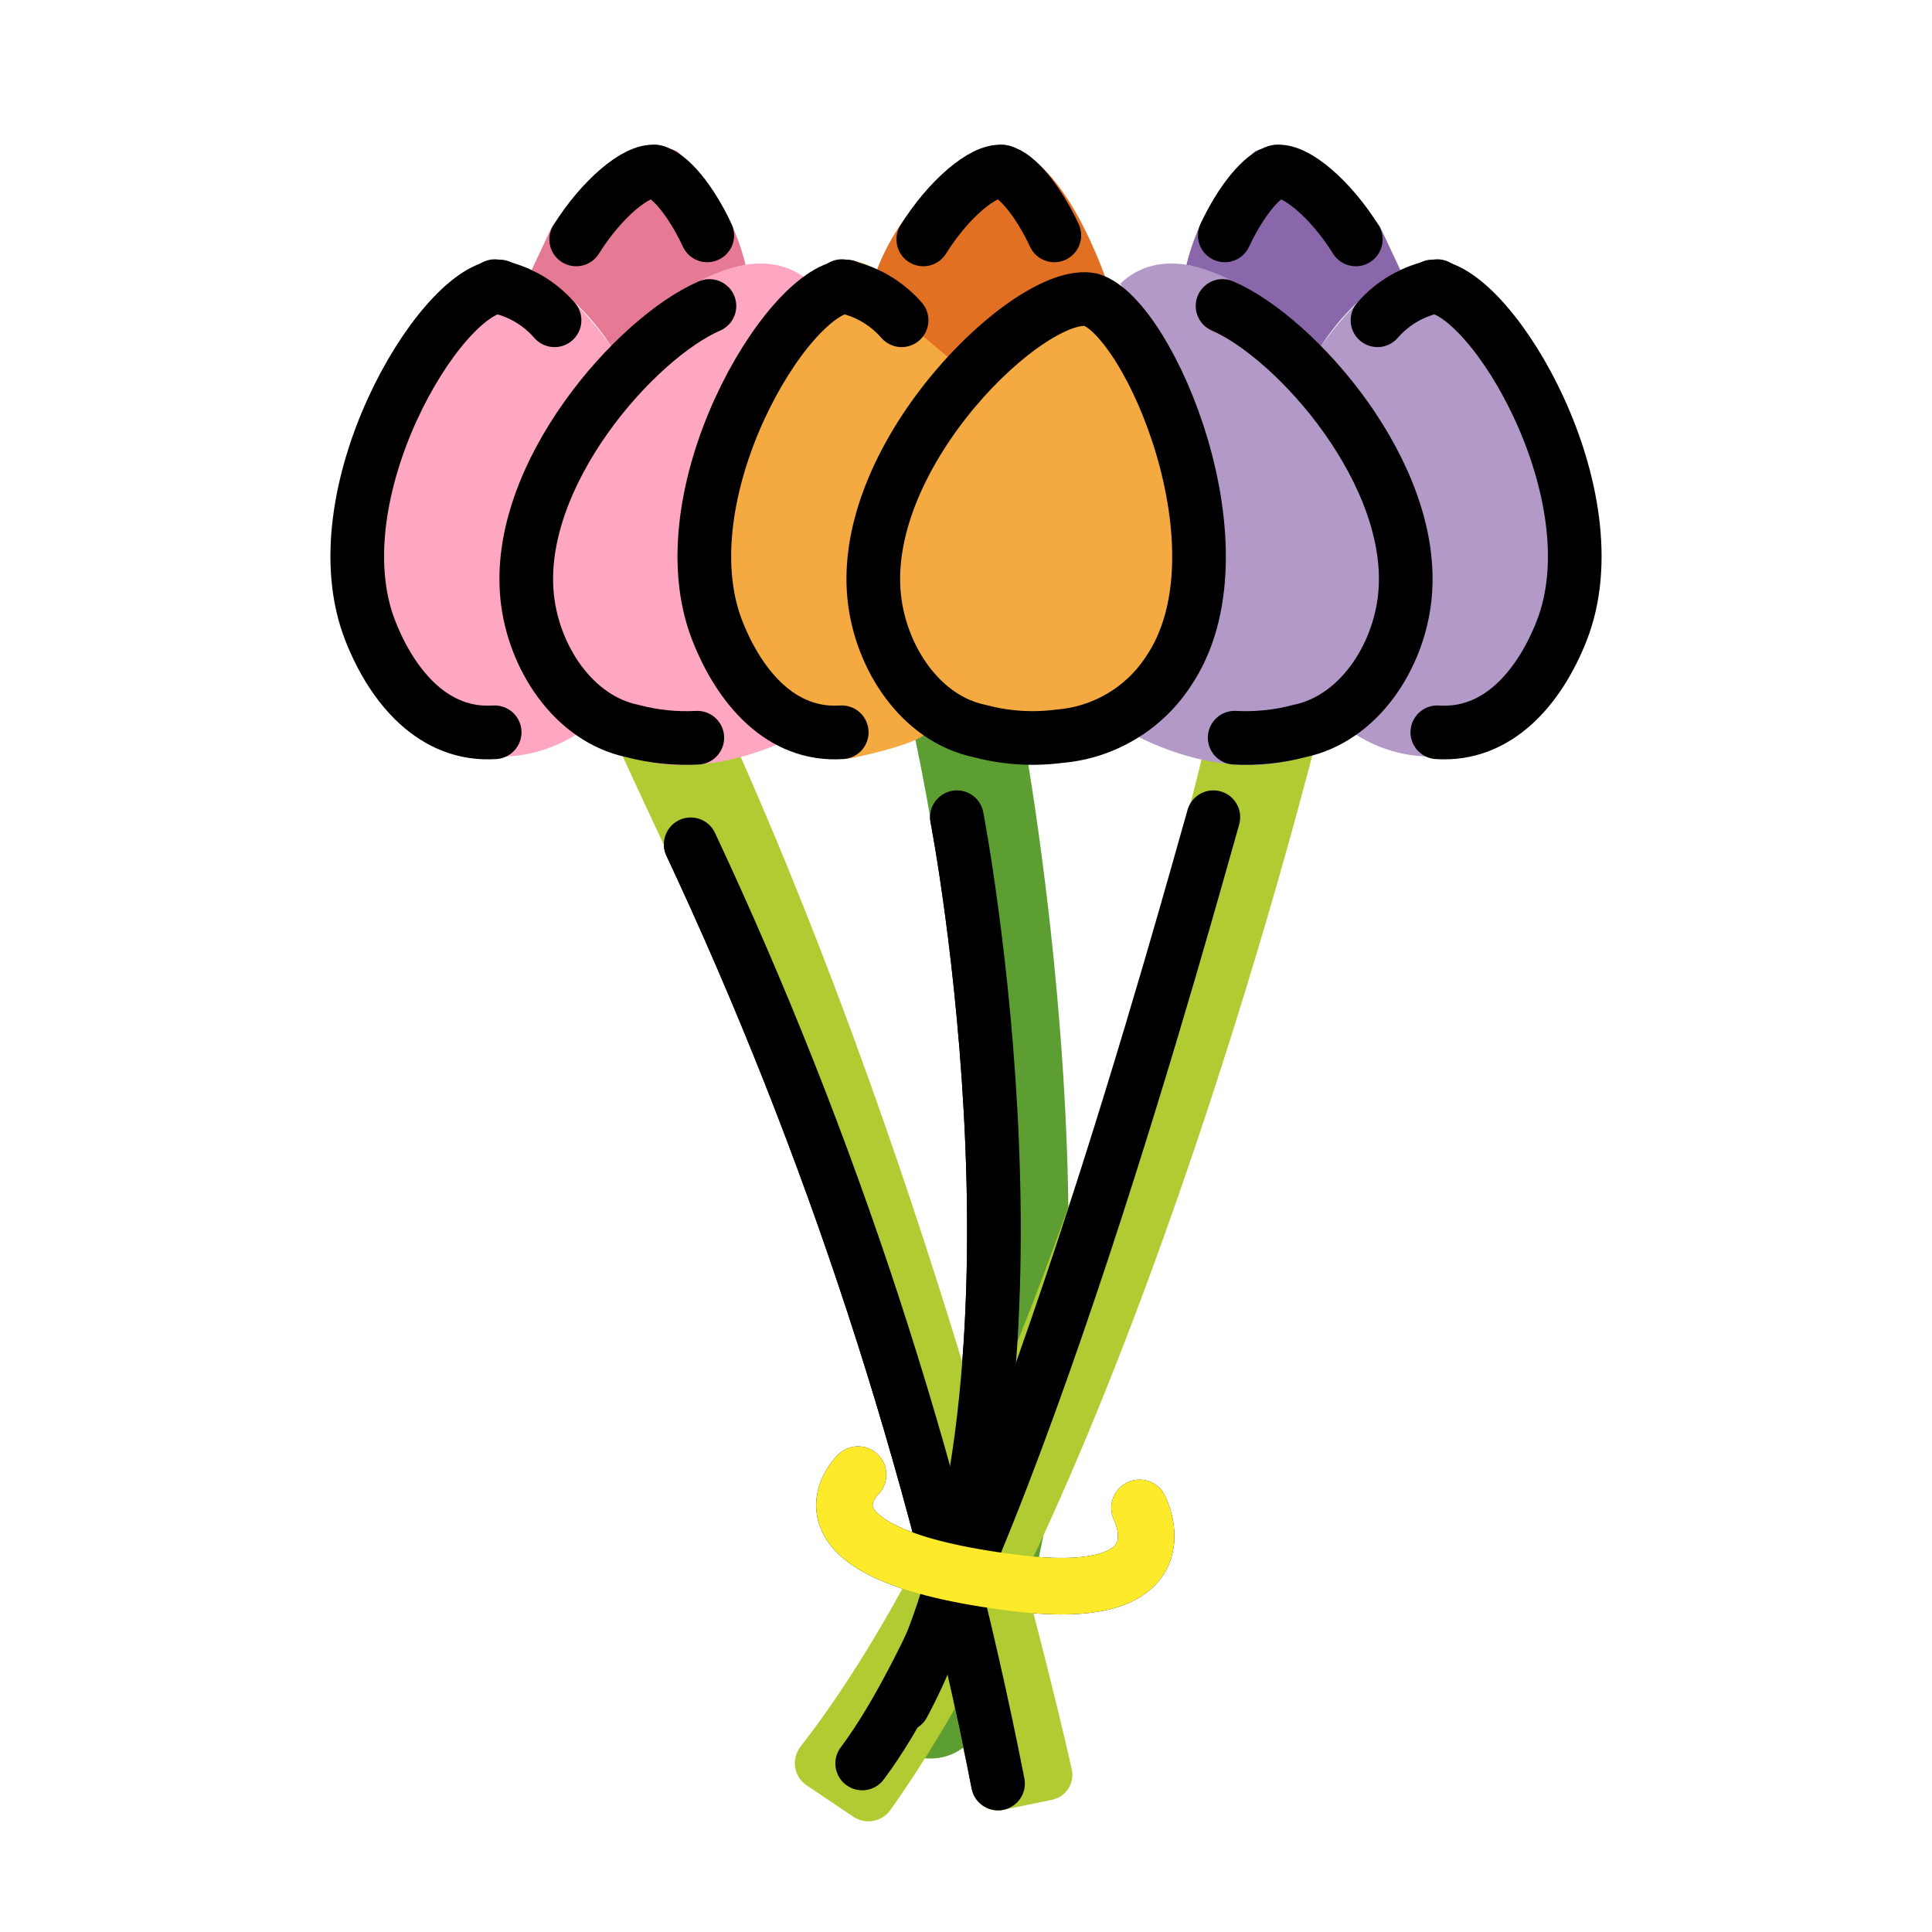
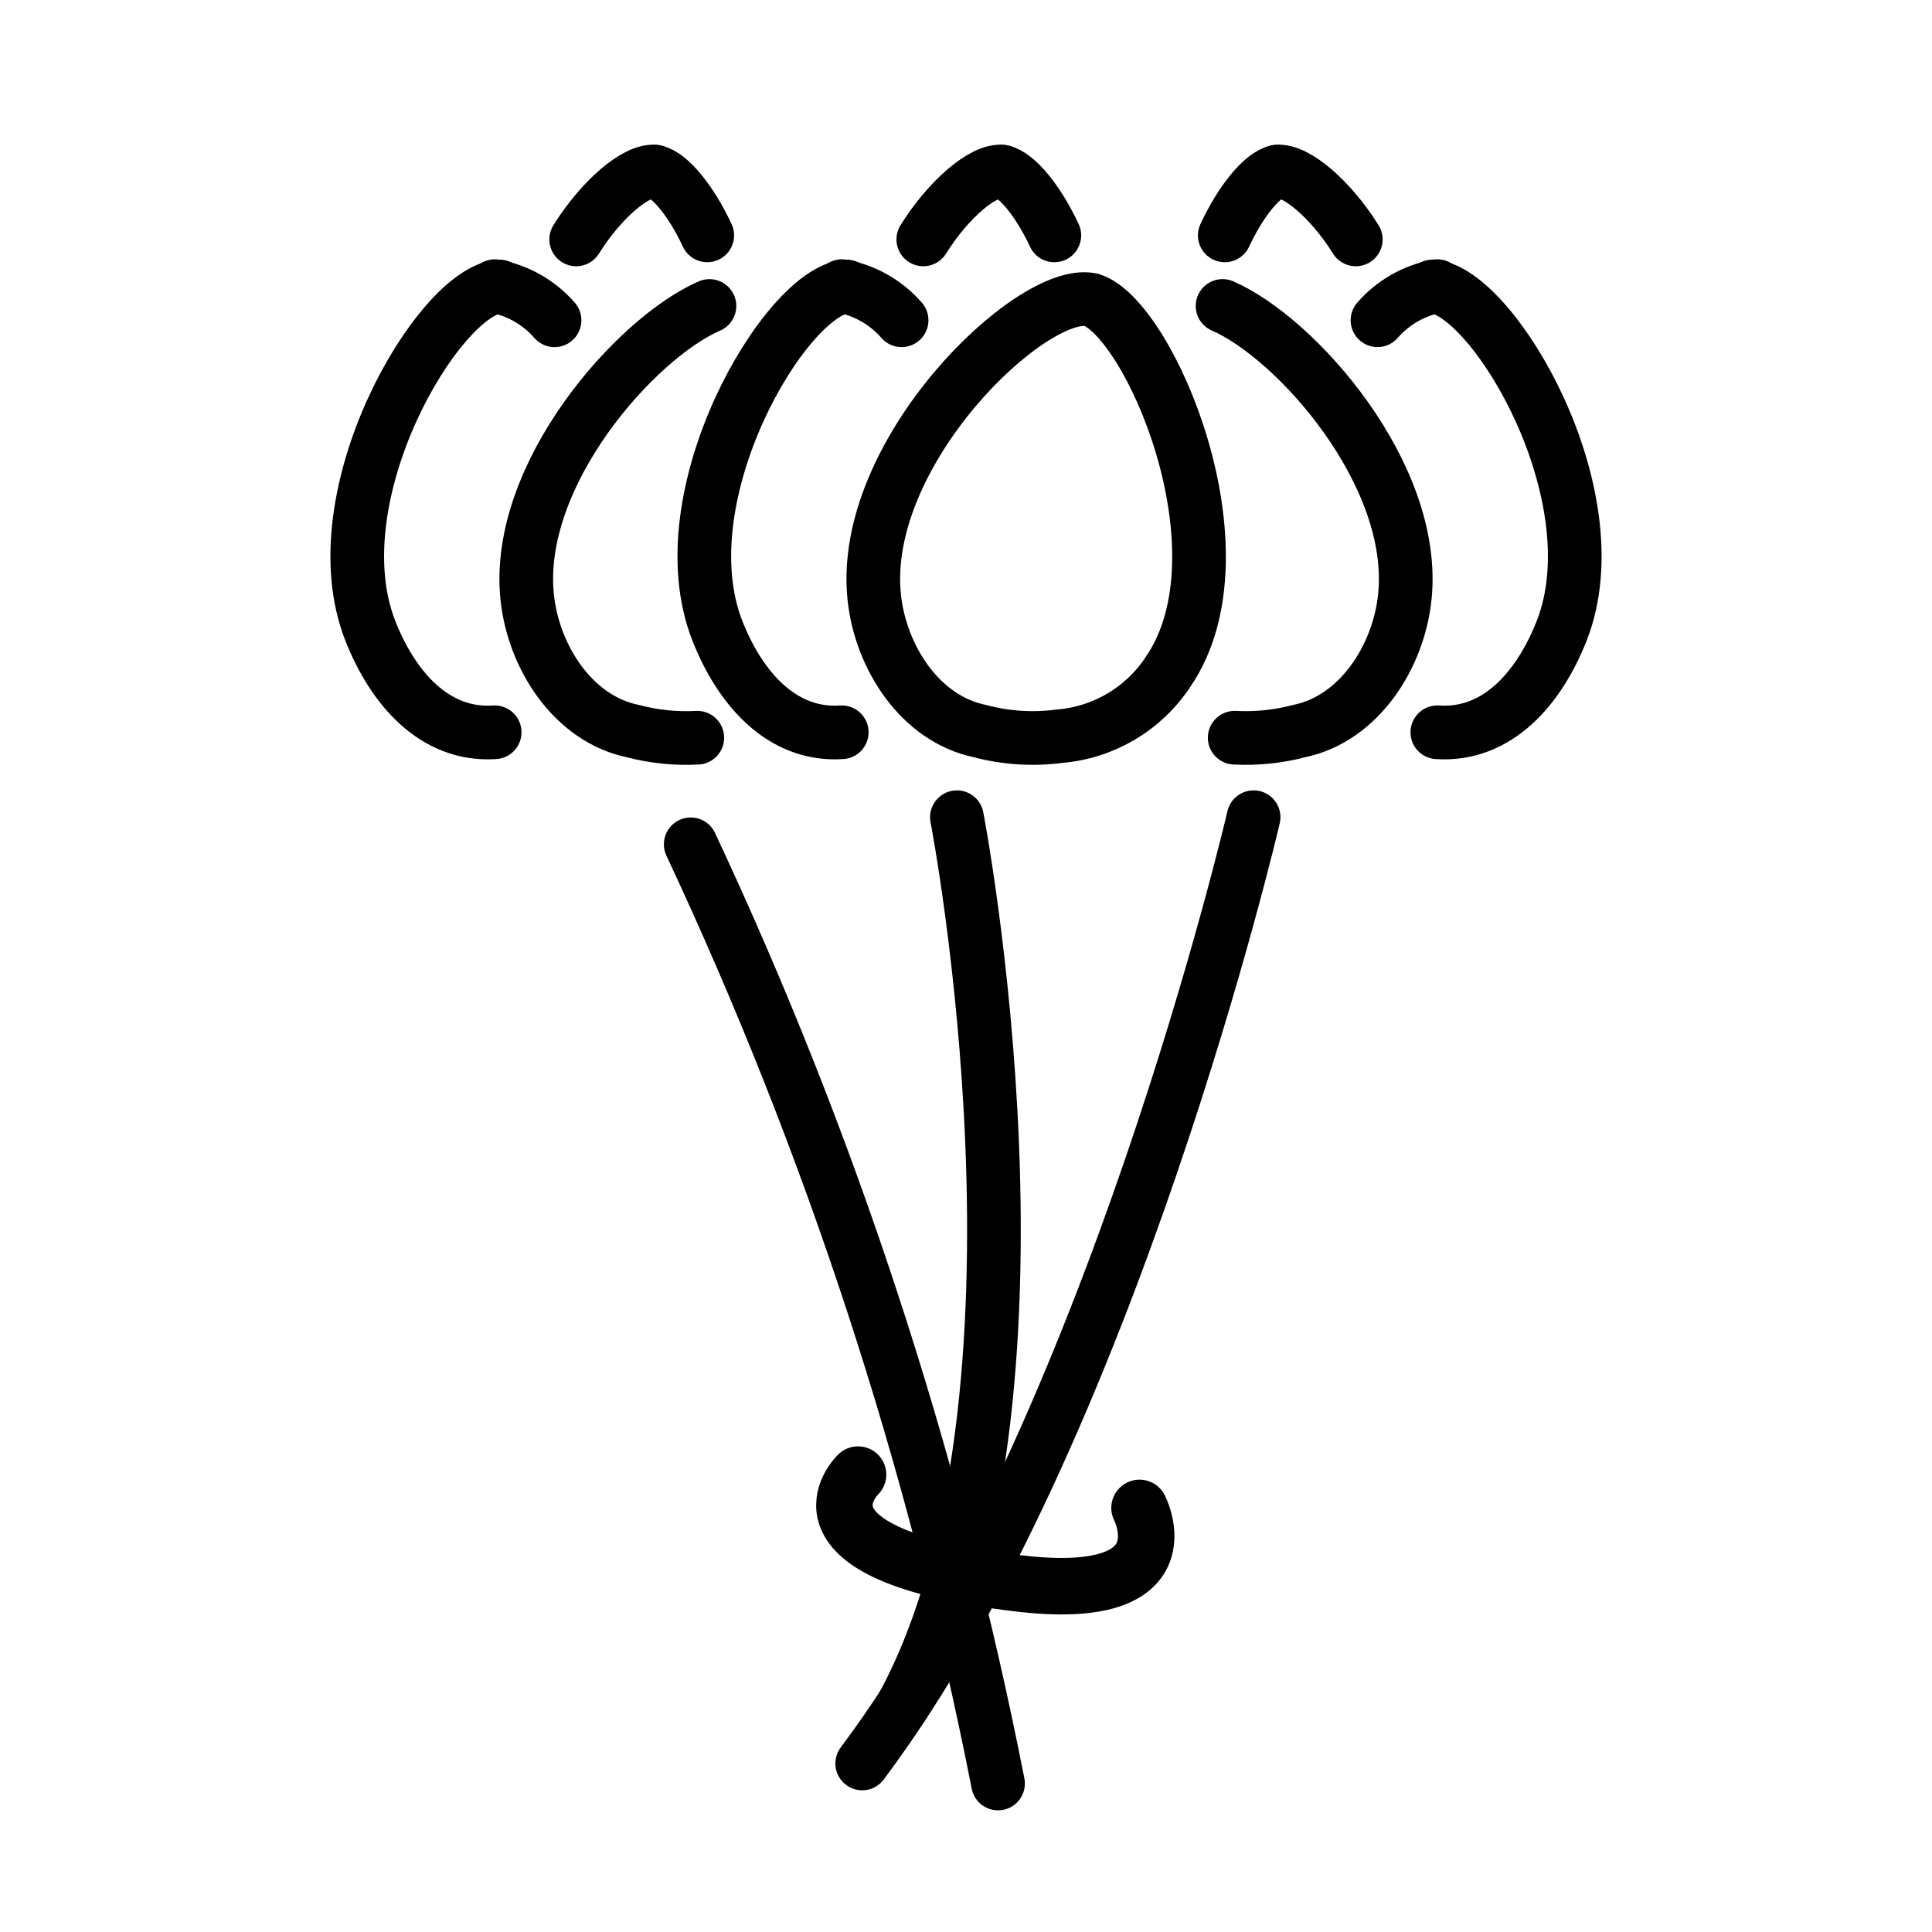
<svg xmlns="http://www.w3.org/2000/svg" id="emoji" viewBox="0 0 72 72">
  <g id="line-supplement">
    <path fill="none" stroke="#000" stroke-linecap="round" stroke-linejoin="round" stroke-width="2" d="m37.194,66.466c-2.376-12.091-6.223-23.845-11.453-35.001" />
    <path fill="none" stroke="#000" stroke-linecap="round" stroke-linejoin="round" stroke-width="2" d="m35.661,30.455s4.177,21.626-2.002,33.081" />
    <path fill="none" stroke="#000" stroke-linecap="round" stroke-linejoin="round" stroke-width="2" d="m46.718,30.455s-5.335,22.94-14.586,35.264" />
    <path fill="none" stroke="#000" stroke-linecap="round" stroke-linejoin="round" stroke-width="2.105" d="m31.977,54.954s-3.083,2.95,5.921,4.047c6.424.783,4.569-2.806,4.569-2.806" />
-   </g>
-   <g id="color">
-     <path fill="#5c9e31" d="m34.684,65.536c-1.105-.001-1.999-.897-1.998-2.002 0-.331.083-.656.24-.948,6.499-11.421,1.169-35.079,1.129-35.288-.209-1.085.5-2.134,1.585-2.343,1.085-.209,2.134.5,2.343,1.585.176.911,4.909,25.999-1.535,37.944-.349.648-1.026,1.052-1.763,1.051Z" />
-     <path fill="#b1cc33" d="m31.833,67.726c.45.276,1.037.16,1.347-.268,9.123-12.83,15.788-39.485,16.006-40.42.25-1.076-.419-2.151-1.495-2.401-1.076-.25-2.151.419-2.401,1.495-.051.22-5.856,26.627-15.47,38.979-.33.442-.239,1.068.203,1.398.03.022.061.043.093.062l1.717,1.155Z" />
-     <path fill="#b1cc33" d="m39.197,67.076c.516-.102.852-.602.75-1.118-.002-.008-.003-.016-.005-.024-.995-4.415-5.579-23.218-13.42-40.113-.468-1.004-1.661-1.438-2.665-.969-.1.047-.196.101-.287.164-.806.595-1.073,1.68-.635,2.581,3.347,7.297,5.428,11.218,8.183,19.046,2.828,8.035,4.224,16.203,5.134,20.092.12.503.618.819,1.124.714l1.82-.372Z" />
-     <path fill="#b399c8" d="m41.817,27.123s6.037,3.917,10.18-1.401-2.986-13.011-2.986-13.011c0,0-4.594-4.662-7.259-2.143,0,0,5.438,9.258,2.933,13.243-2.503,3.982-2.867,3.313-2.867,3.313Z" />
-     <path fill="#b399c8" d="m50.022,27.011c2.264,1.843,5.593,1.502,7.436-.762.124-.153.24-.312.346-.478,3.579-4.66.33-10.993.33-10.993,0,0-1.729-4.245-4.277-4.888s-5.192,3.854-5.192,3.854c0,0,6.557,7.294,1.356,13.267Z" />
-     <path fill="#8967aa" d="m49.215,12.915s-2.545-2.621-5-3.047c.399-1.643,1.294-3.122,2.563-4.238.738-.298,1.575-.211,2.235.234.924.744,1.738,1.616,2.418,2.589l.754,1.606c-1.198.709-2.215,1.687-2.97,2.857Z" />
-     <path fill="#ffa7c0" d="m27.316,23.81c-2.505-3.985,2.933-13.243,2.933-13.243-2.665-2.519-7.259,2.143-7.259,2.143,0,0-7.129,7.693-2.986,13.011s10.18,1.401,10.18,1.401c0,0-.363.67-2.867-3.313Z" />
-     <path fill="#ffa7c0" d="m23.334,13.744s-2.643-4.497-5.192-3.854-4.278,4.888-4.278,4.888c0,0-3.248,6.333.33,10.993,1.579,2.455,4.85,3.165,7.305,1.586.166-.106.325-.222.478-.346-5.2-5.973,1.356-13.267,1.356-13.267Z" />
-     <path fill="#e67a94" d="m19.815,10.058l.754-1.606c.679-.973,1.493-1.845,2.418-2.589.66-.445,1.498-.532,2.235-.234,1.27,1.116,2.165,2.595,2.563,4.238-2.455.426-5,3.047-5,3.047-.755-1.169-1.772-2.147-2.97-2.857Z" />
-     <path fill="#f4aa41" d="m35.881,13.211c-1.643,1.518-3.686,5.542-3.771,7.132-.144,2.717-.054,3.333,1.495,5.931.178.299.36.272.911.704.752.589-2.82,1.282-2.82,1.282-2.273.161-3.738-2.303-4.578-4.442-2.016-5.134,2.516-13.92,4.789-14.08,0,0,1.236.149,4.321,3.076l-.348.397Z" />
-     <path fill="#f4aa41" d="m40.597,11.977c1.985.594,5.444,8.606,2.639,12.71-.833,1.27-2.206,2.085-3.72,2.207-.909.12-1.834.06-2.72-.177h0c-2.029-.42-3.39-2.516-3.606-4.577-.517-4.944,5.378-10.584,7.406-10.164" />
-     <path fill="#e27022" d="m33.95,9.795c1.077-1.728,2.576-2.994,3.372-2.902" />
-     <path fill="#e27022" d="m35.906,13.8s-3.181-2.703-3.386-2.791c-.25-.107.671-3.36,3.714-5.204s5.184,5.184,5.184,5.184l-1.506.215c-.243.034-.475.122-.68.257-.922.61-3.327,2.339-3.327,2.339Z" />
-     <path fill="none" stroke="#000" stroke-linecap="round" stroke-linejoin="round" stroke-width="2" d="m37.194,66.466c-2.376-12.091-6.223-23.845-11.453-35.001" />
-     <path fill="none" stroke="#000" stroke-linecap="round" stroke-linejoin="round" stroke-width="2" d="m35.661,30.455s4.177,21.626-2.002,33.081" />
-     <path fill="none" stroke="#000" stroke-linecap="round" stroke-linejoin="round" stroke-width="2" d="m45.218,30.455c-.903,3.151-7.698,28.087-13.086,35.264" />
-     <path fill="none" stroke="#fcea2b" stroke-linecap="round" stroke-linejoin="round" stroke-width="2.105" d="m31.977,54.954s-3.083,2.95,5.921,4.047c6.424.783,4.569-2.806,4.569-2.806" />
  </g>
  <g id="line">
    <path fill="none" stroke="#000" stroke-linecap="round" stroke-linejoin="round" stroke-width="2" d="m40.657,11.169c2.164.648,5.936,9.385,2.878,13.861-.909,1.385-2.406,2.273-4.057,2.407-.992.131-2.0.065-2.966-.193h0c-2.212-.458-3.697-2.744-3.932-4.991-.564-5.391,5.864-11.542,8.077-11.084" />
    <path fill="none" stroke="#000" stroke-linecap="round" stroke-linejoin="round" stroke-width="2" d="m34.408,8.922c.937-1.504,2.241-2.605,2.934-2.525" />
    <path fill="none" stroke="#000" stroke-linecap="round" stroke-linejoin="round" stroke-width="2" d="m37.342,6.397c.548.112,1.351,1.09,1.95,2.375" />
    <path fill="none" stroke="#000" stroke-linecap="round" stroke-linejoin="round" stroke-width="2" d="m31.369,27.29c-2.254.152-3.801-1.669-4.63-3.771-1.989-5.043,2.556-12.692,4.81-12.843" />
    <path fill="none" stroke="#000" stroke-linecap="round" stroke-linejoin="round" stroke-width="2" d="m31.373,10.663c.865.16,1.65.609,2.227,1.272" />
    <path fill="none" stroke="#000" stroke-linecap="round" stroke-linejoin="round" stroke-width="2" d="m46.013,27.492c.811.043,1.623-.041,2.408-.248h0c2.212-.458,3.697-2.744,3.932-4.991.477-4.559-4.046-9.661-6.792-10.851" />
    <path fill="none" stroke="#000" stroke-linecap="round" stroke-linejoin="round" stroke-width="2" d="m50.526,8.922c-.936-1.504-2.241-2.605-2.934-2.525" />
    <path fill="none" stroke="#000" stroke-linecap="round" stroke-linejoin="round" stroke-width="2" d="m47.593,6.397c-.548.112-1.351,1.09-1.95,2.375" />
    <path fill="none" stroke="#000" stroke-linecap="round" stroke-linejoin="round" stroke-width="2" d="m53.565,27.29c2.254.152,3.801-1.669,4.63-3.771,1.989-5.043-2.556-12.692-4.81-12.843" />
    <path fill="none" stroke="#000" stroke-linecap="round" stroke-linejoin="round" stroke-width="2" d="m53.562,10.663c-.865.16-1.65.609-2.227,1.272" />
    <path fill="none" stroke="#000" stroke-linecap="round" stroke-linejoin="round" stroke-width="2" d="m26.439,11.403c-2.746,1.19-7.269,6.292-6.792,10.851.235,2.247,1.72,4.533,3.932,4.991h0c.785.207,1.597.291,2.408.248" />
    <path fill="none" stroke="#000" stroke-linecap="round" stroke-linejoin="round" stroke-width="2" d="m24.407,6.397c-.693-.08-1.997,1.022-2.934,2.525" />
    <path fill="none" stroke="#000" stroke-linecap="round" stroke-linejoin="round" stroke-width="2" d="m26.357,8.772c-.598-1.286-1.401-2.263-1.95-2.375" />
    <path fill="none" stroke="#000" stroke-linecap="round" stroke-linejoin="round" stroke-width="2" d="m18.615,10.676c-2.254.152-6.799,7.801-4.81,12.843.829,2.102,2.376,3.922,4.63,3.771" />
    <path fill="none" stroke="#000" stroke-linecap="round" stroke-linejoin="round" stroke-width="2" d="m20.666,11.936c-.577-.664-1.363-1.112-2.227-1.272" />
  </g>
</svg>
